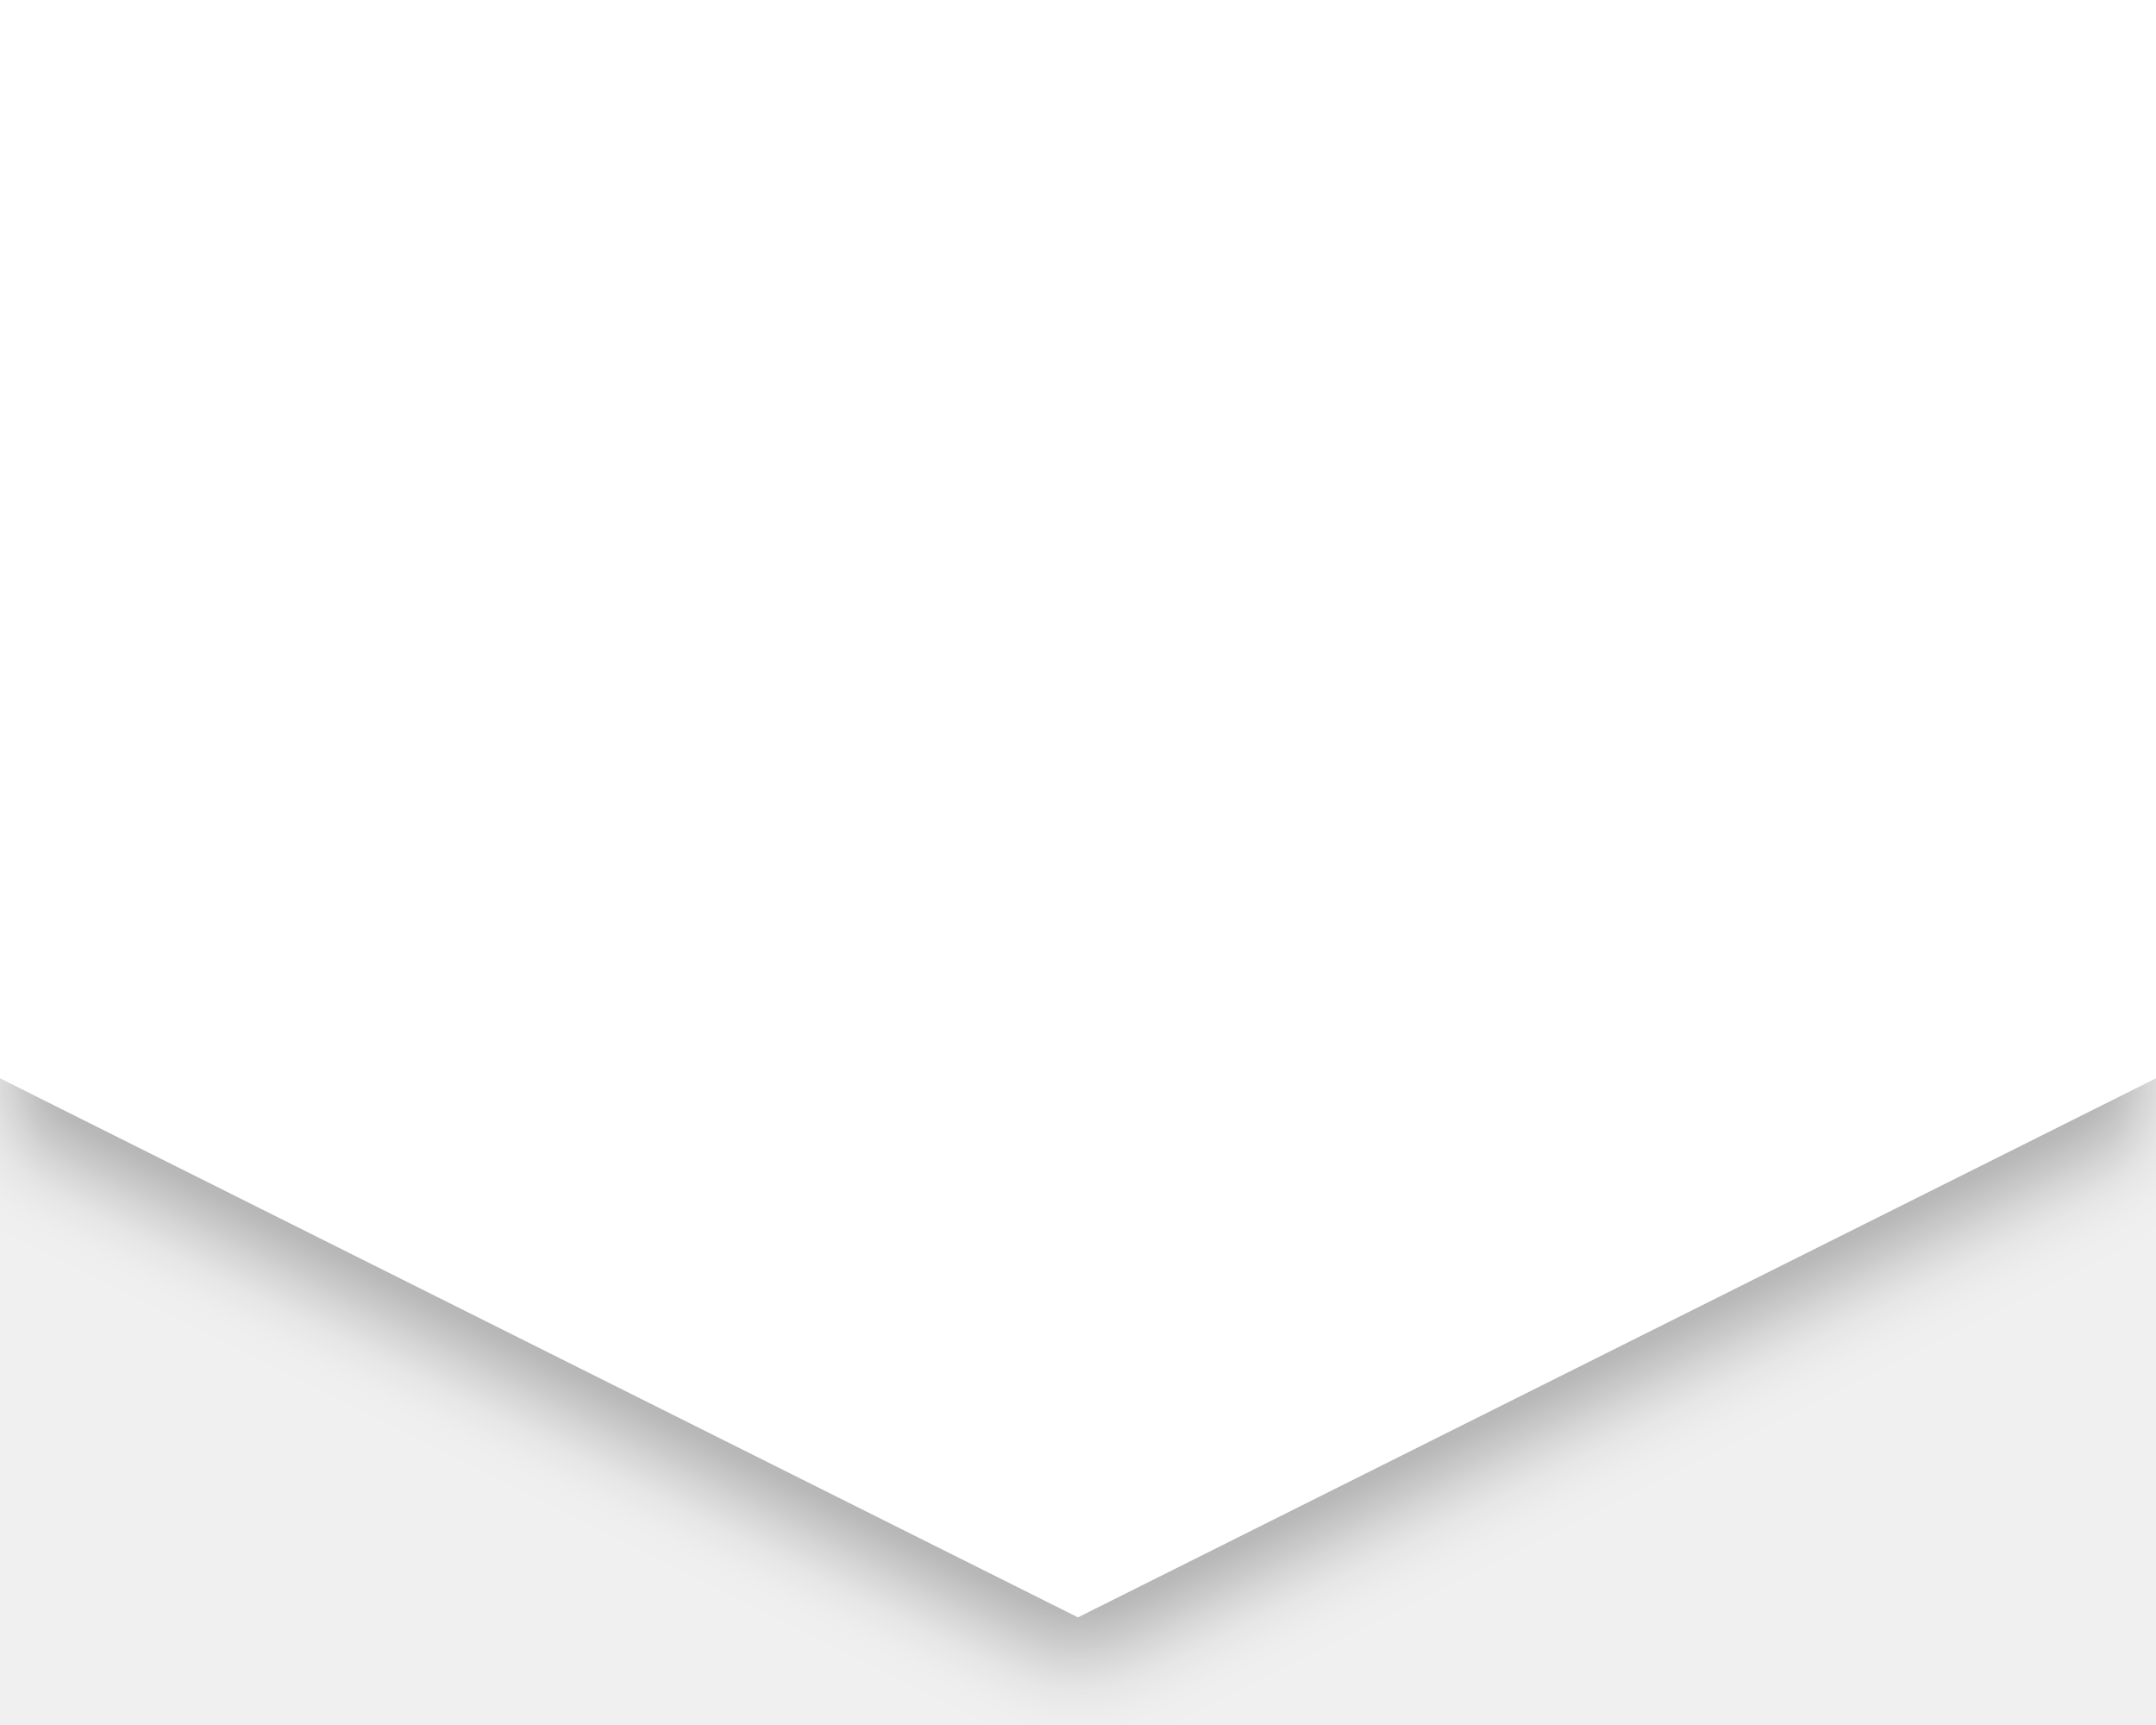
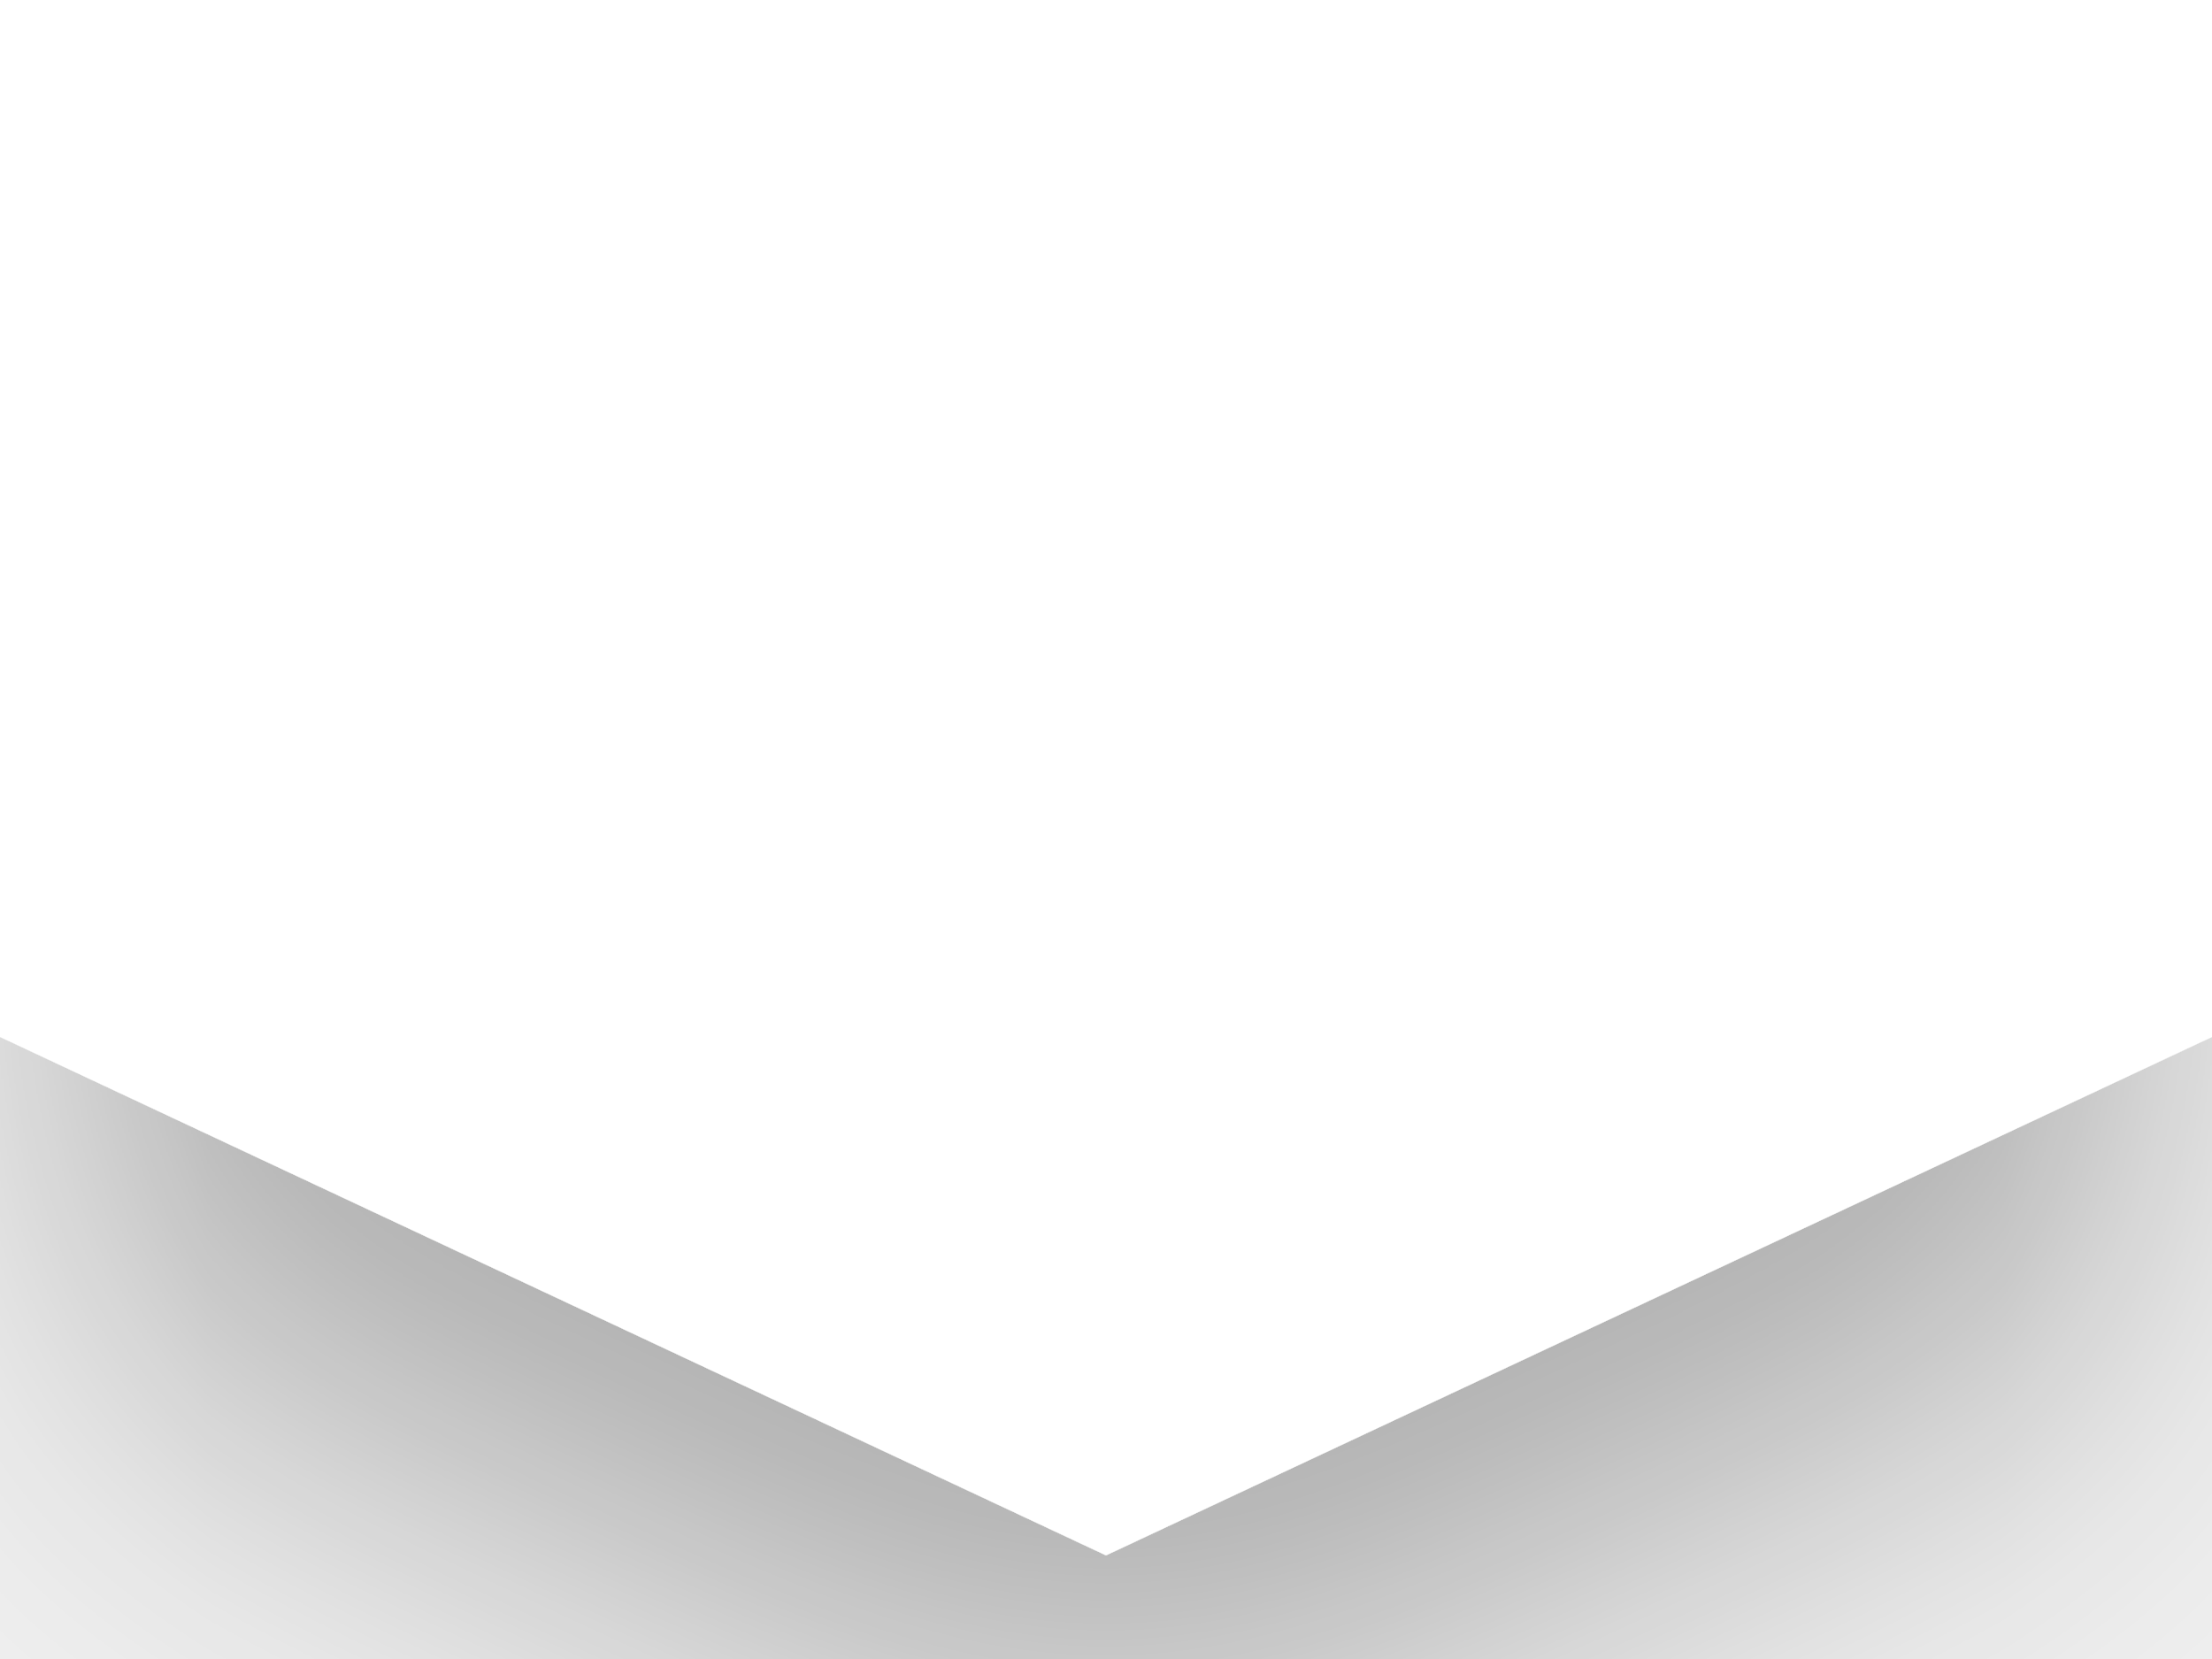
- <svg xmlns="http://www.w3.org/2000/svg" version="1.1" preserveAspectRatio="none" x="0" y="0" width="100px" height="80px" viewBox="0 0 100 80" style="fill: white; filter: drop-shadow(0px 2px 2px hsla(0, 0%, 0%, 0.3));  ">
+ <svg xmlns="http://www.w3.org/2000/svg" version="1.1" preserveAspectRatio="none" x="0" y="0" width="20px" height="15px" viewBox="0 0 100 80" style="fill: white; filter: drop-shadow(0px 2px 2px hsla(0, 0%, 0%, 0.3));  ">
  <polygon points="0,0 0,50 50,75 100,50 100,0 " />
</svg>
